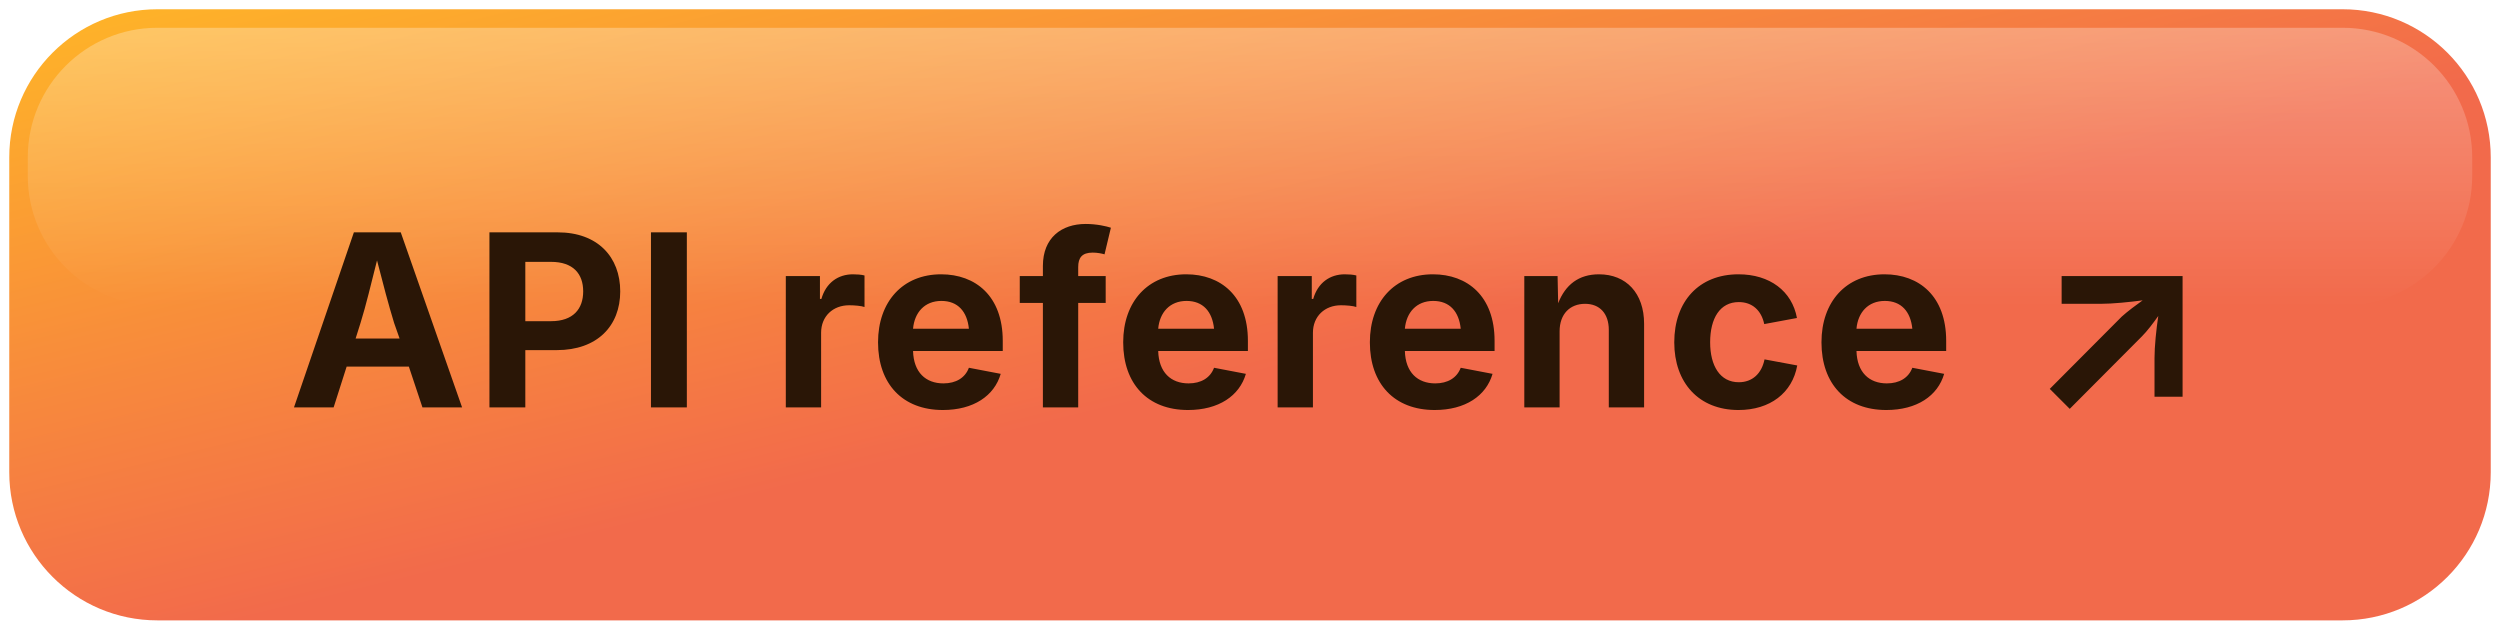
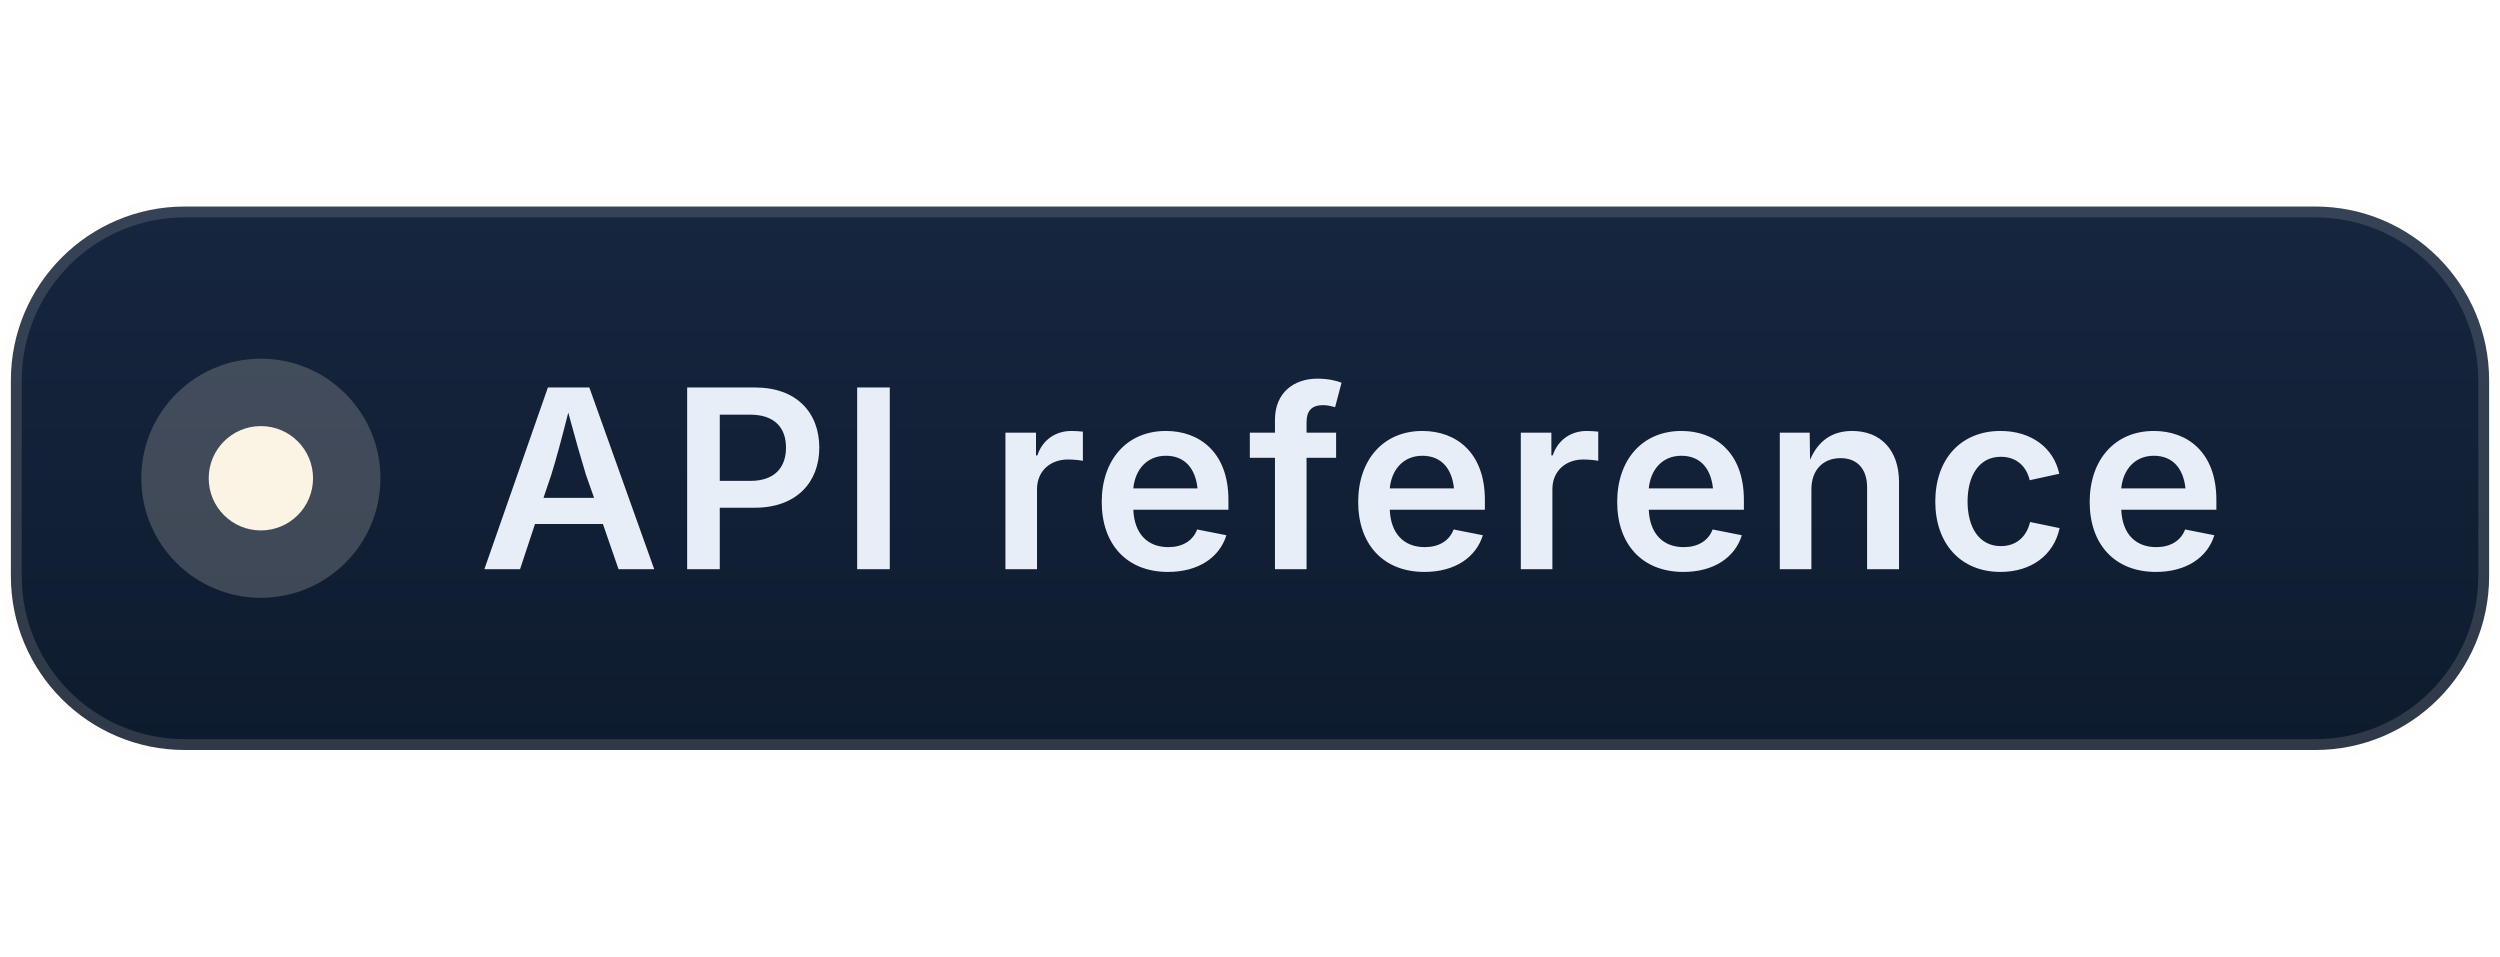
- <svg xmlns="http://www.w3.org/2000/svg" width="135" height="34" viewBox="0 0 135 34" role="img" aria-label="API reference ↗">
+ <svg xmlns="http://www.w3.org/2000/svg" width="115" height="44" viewBox="0 0 115 44" role="img" aria-label="API reference">
  <defs>
-     <linearGradient id="fill" x1="0" y1="0" x2="1" y2="1">
-       <stop offset="0" stop-color="#ffb627" />
-       <stop offset="0.55" stop-color="#f26a4b" />
-       <stop offset="1" stop-color="#f26a4b" />
-     </linearGradient>
-     <linearGradient id="sheen" x1="0" y1="0" x2="0" y2="1">
-       <stop offset="0" stop-color="#ffffff" stop-opacity="0.28" />
-       <stop offset="1" stop-color="#ffffff" stop-opacity="0" />
+     <linearGradient id="face" x1="0" y1="0" x2="0" y2="1">
+       <stop offset="0" stop-color="#16263f" />
+       <stop offset="1" stop-color="#0e1b2e" />
    </linearGradient>
  </defs>
-   <rect x="0.5" y="0.5" width="134" height="33" rx="8" fill="url(#fill)" />
-   <rect x="1.5" y="1.5" width="132" height="15" rx="7" fill="url(#sheen)" />
-   <text x="67.5" y="22" text-anchor="middle" font-family="Segoe UI, Inter, -apple-system, BlinkMacSystemFont, Helvetica, Arial, sans-serif" font-size="13" font-weight="700" letter-spacing="0.3" fill="#2A1606">API reference ↗</text>
+   <rect x="0.5" y="9.5" width="114" height="25" rx="8" fill="url(#face)" stroke="rgba(251, 243, 228, 0.14)" stroke-width="1" />
+   <circle cx="12" cy="22" r="5.5" fill="rgba(251, 243, 228, 0.2)" />
+   <circle cx="12" cy="22" r="2.4" fill="#fbf3e4" />
+   <text x="22" y="22" dominant-baseline="central" font-family="Segoe UI, Inter, -apple-system, BlinkMacSystemFont, Helvetica, Arial, sans-serif" font-size="11.5" font-weight="600" letter-spacing="0.4" fill="#e7eef8">API reference</text>
</svg>
